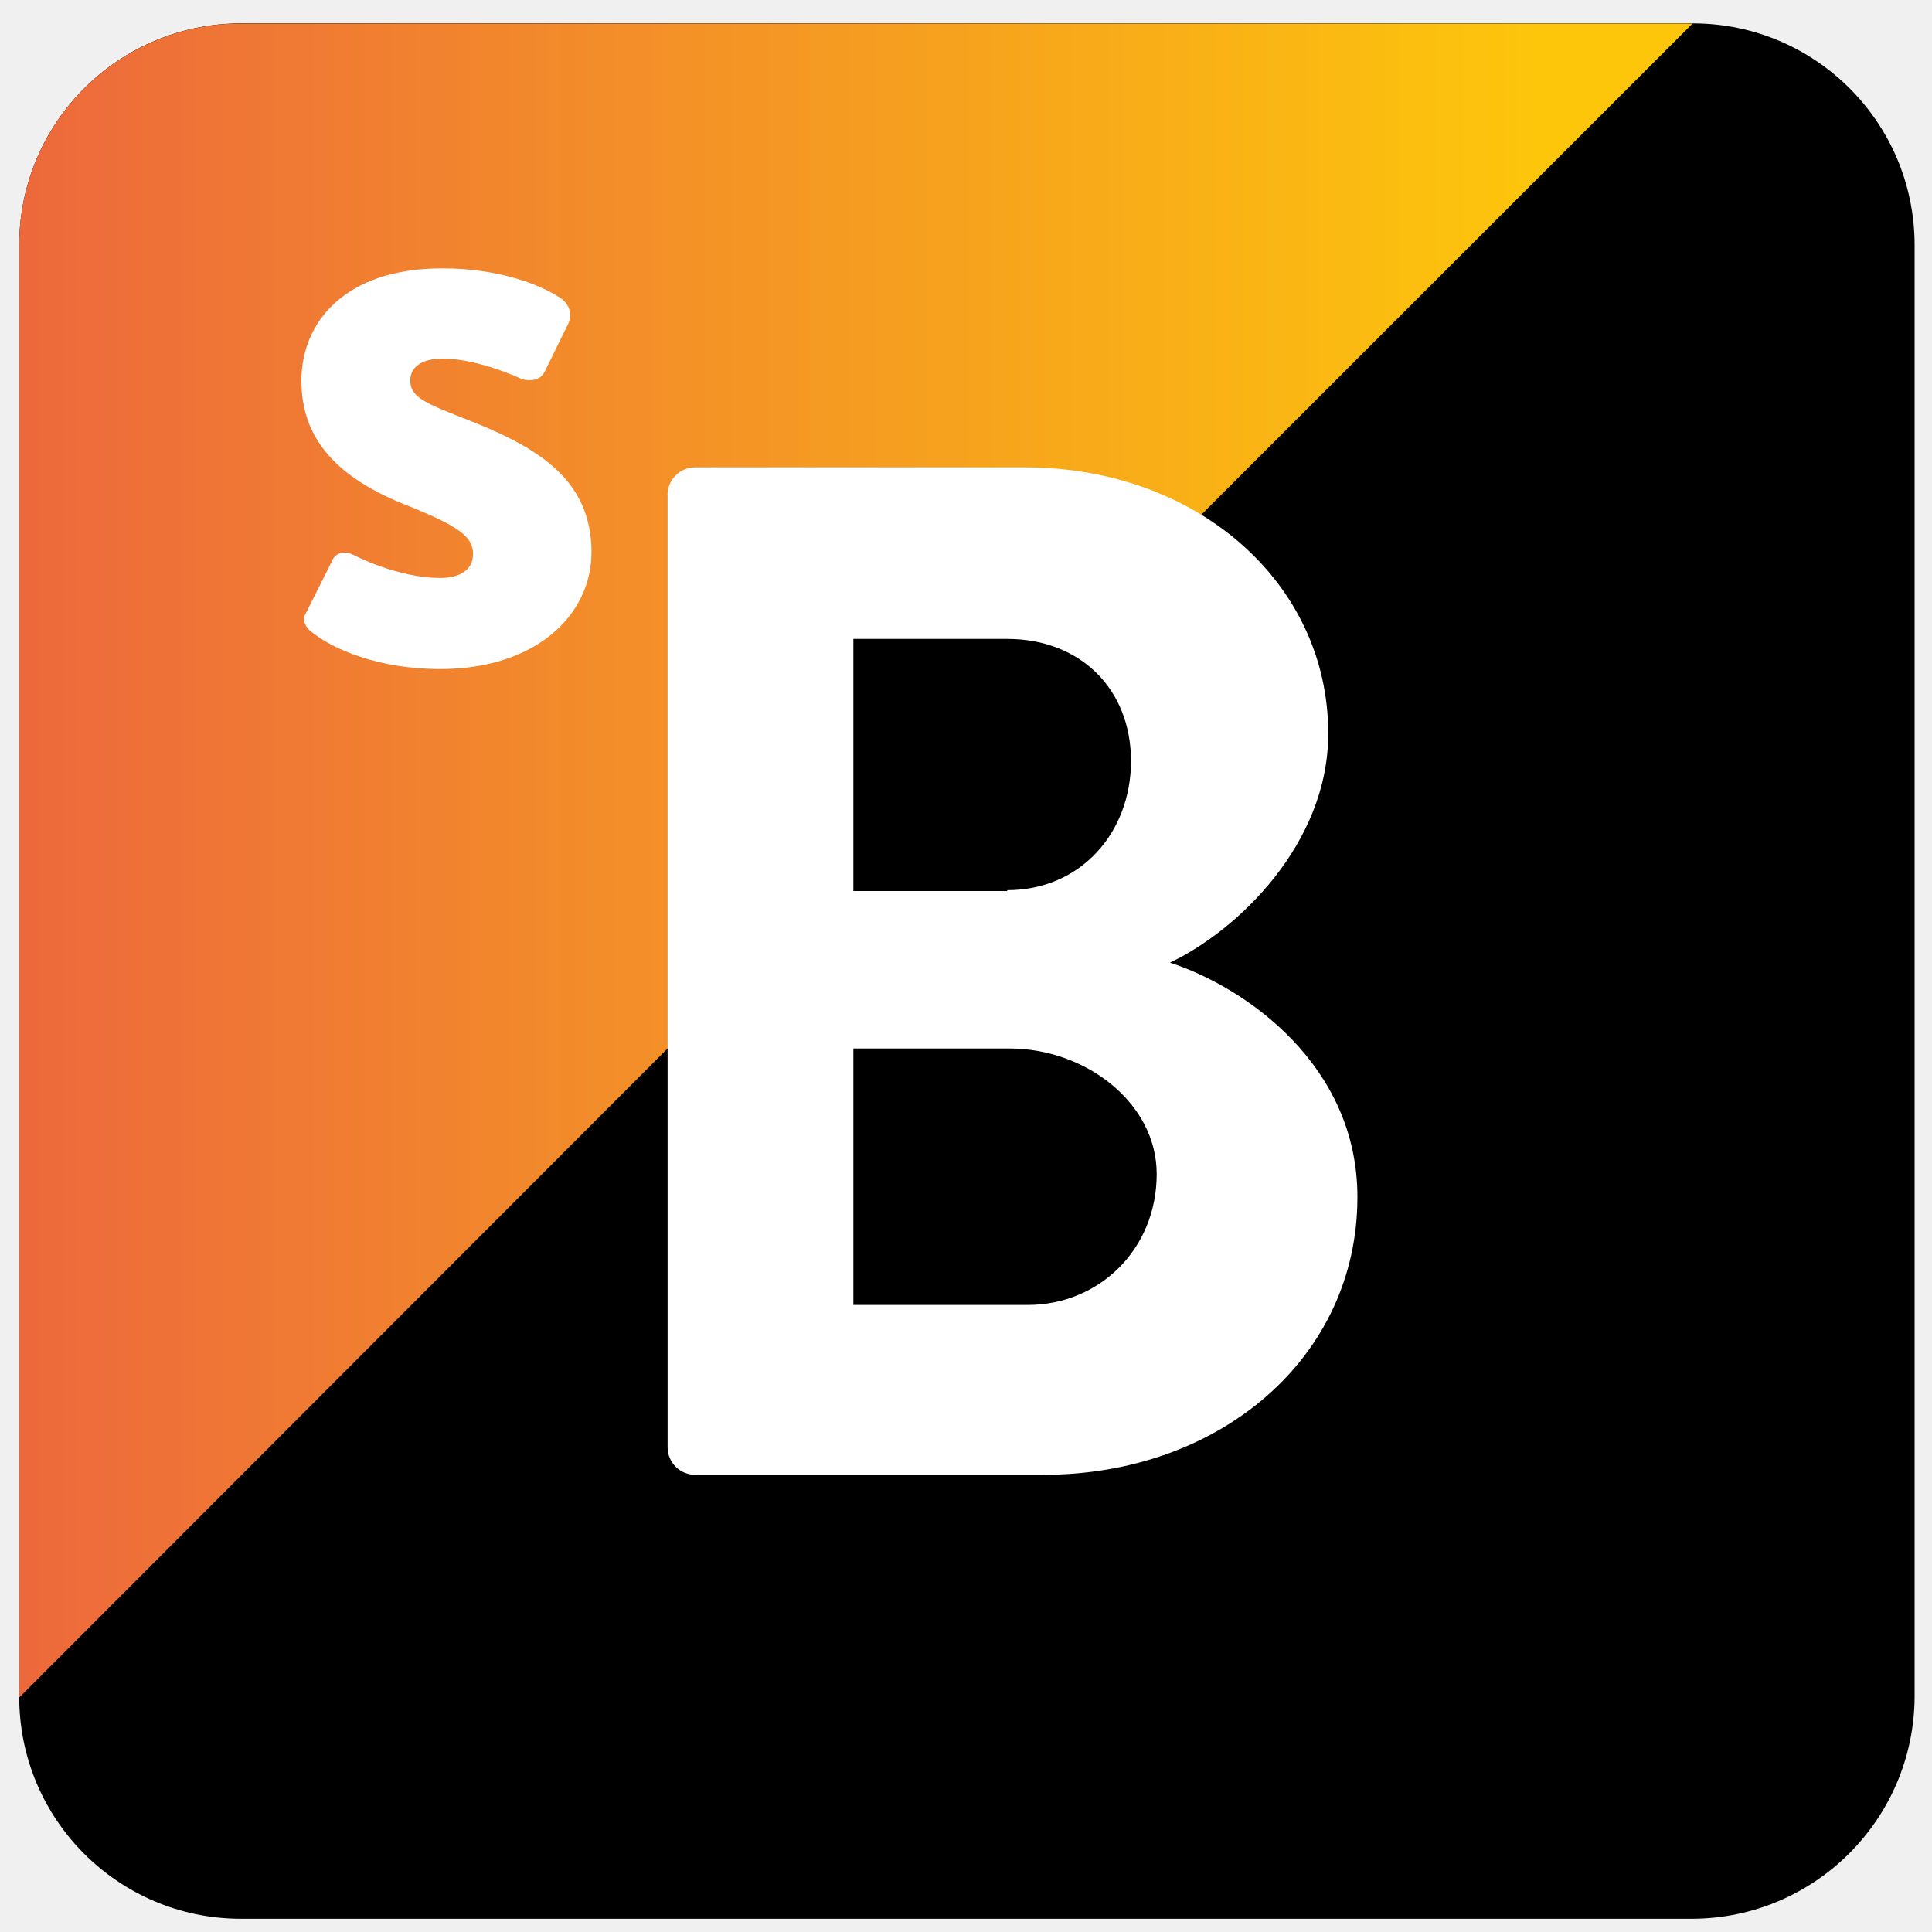
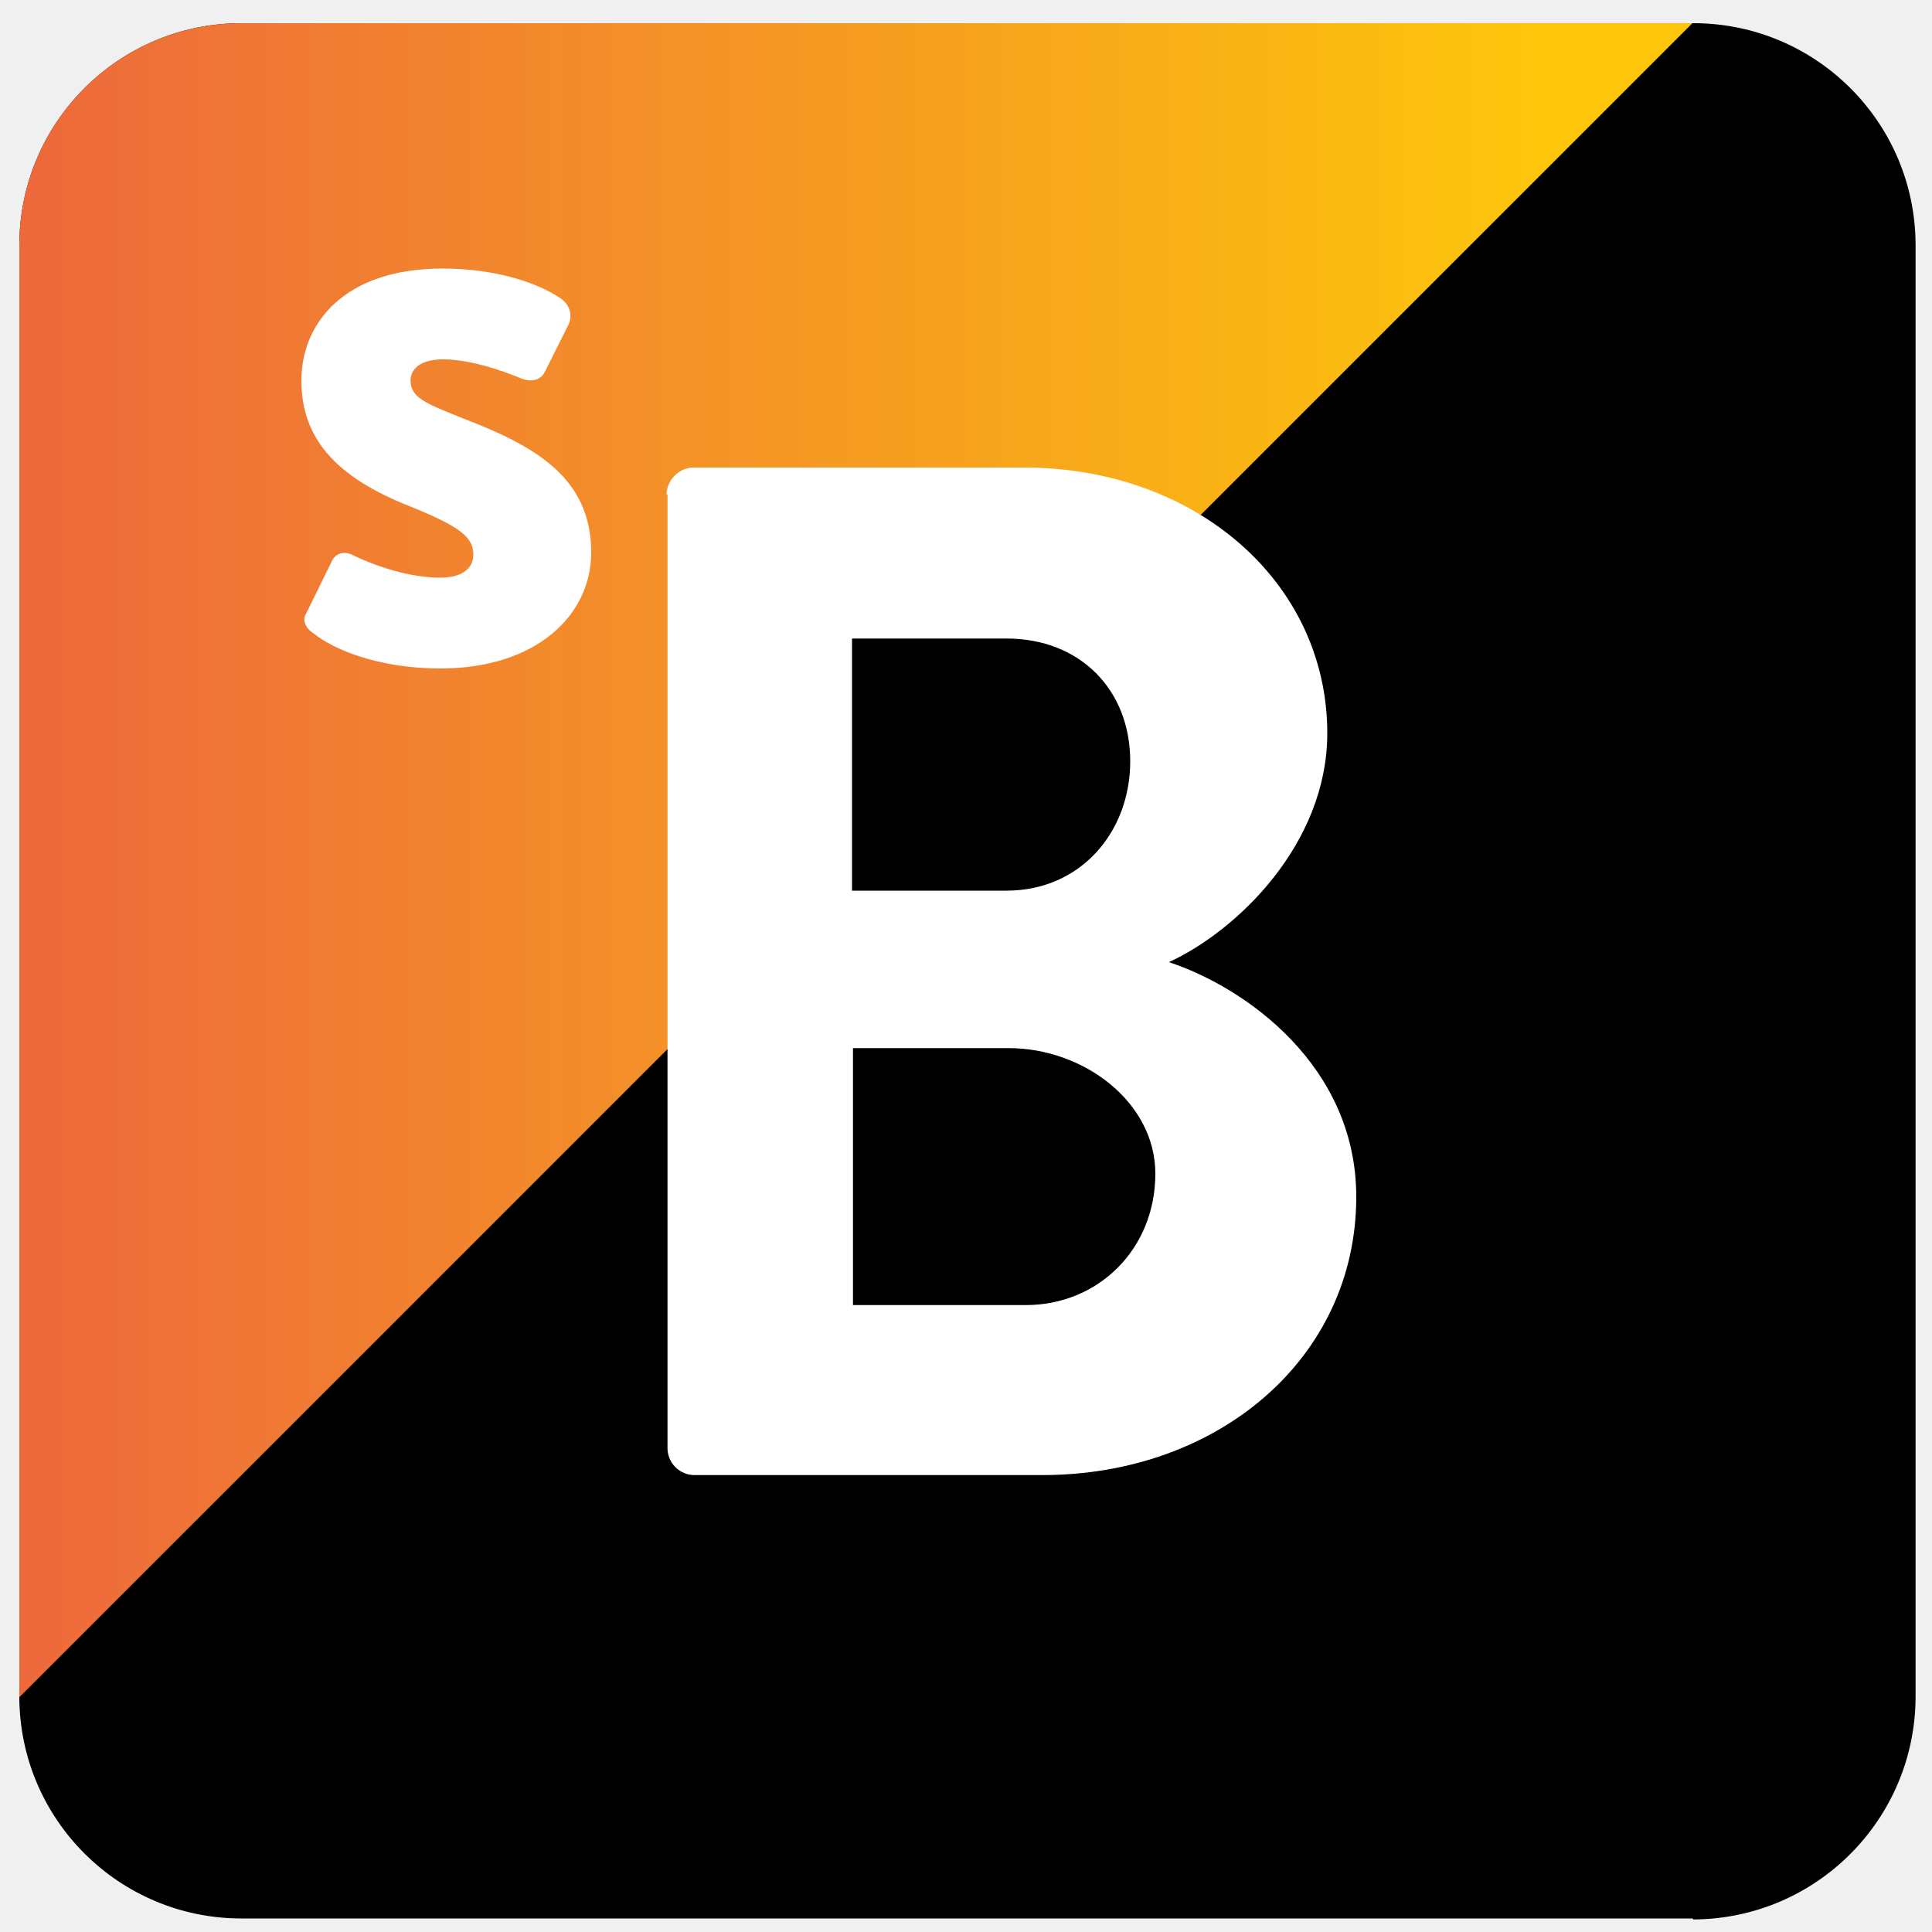
<svg xmlns="http://www.w3.org/2000/svg" fill="none" viewBox="0 0 20 20">
  <g clip-path="url(#a)">
-     <path fill="#000" d="M17.522 19.863H2.489a2.296 2.296 0 0 1-2.29-2.29V2.531A2.296 2.296 0 0 1 2.49.242h15.04a2.296 2.296 0 0 1 2.29 2.289v15.042a2.31 2.31 0 0 1-2.299 2.29Z" />
-     <mask id="b" width="18" height="18" x="0" y="0" maskUnits="userSpaceOnUse" style="mask-type: luminance;">
-       <path fill="#fff" d="M.16.213h17.387V17.6H.16V.213Z" />
+     <path fill="#000" d="M17.52 19.86H2.5a2.3 2.3 0 0 1-2.3-2.29V2.53A2.3 2.3 0 0 1 2.5.24h15.04a2.3 2.3 0 0 1 2.29 2.3v15.03a2.31 2.31 0 0 1-2.3 2.3Z" />
+     <mask id="b" width="18" height="18" x="0" y="0" maskUnits="userSpaceOnUse" style="mask-type:luminance">
+       <path fill="#fff" d="M.16.21h17.39V17.6H.16V.21Z" />
    </mask>
    <g mask="url(#b)">
-       <mask id="c" width="18" height="18" x="0" y="0" maskUnits="userSpaceOnUse" style="mask-type: luminance;">
-         <path fill="#fff" d="M8.421 6.303h3.04l6.061-6.06H2.489A2.296 2.296 0 0 0 .199 2.53v15.043l8.222-8.231v-3.04Z" />
+       <mask id="c" width="18" height="18" x="0" y="0" maskUnits="userSpaceOnUse" style="mask-type:luminance">
+         <path fill="#fff" d="M8.42 6.3h3.04L17.52.24H2.5a2.3 2.3 0 0 0-2.3 2.29v15.04l8.23-8.23V6.3Z" />
      </mask>
      <g mask="url(#c)">
-         <path fill="url(#d)" d="M.2.242v17.332h17.322V.242H.2Z" />
+         <path fill="url(#d)" d="M.2.24v17.33h17.32V.24H.2Z" />
      </g>
    </g>
-     <path fill="#fff" d="m3.166 6.349.266-.531c.036-.101.137-.12.229-.073 0 0 .448.238.897.238.201 0 .339-.083.339-.248 0-.174-.138-.283-.66-.494-.76-.293-1.117-.705-1.117-1.3 0-.604.45-1.163 1.456-1.163.586 0 1.007.165 1.218.302.091.055.137.165.091.266l-.247.503c-.046.092-.156.101-.238.074 0 0-.449-.211-.815-.211-.238 0-.338.1-.338.229 0 .174.174.238.54.384.76.293 1.336.623 1.336 1.392 0 .65-.576 1.209-1.565 1.209-.65 0-1.108-.211-1.31-.367-.082-.054-.128-.137-.082-.21ZM6.91 5.122c0-.146.12-.284.285-.284h3.415c1.776 0 3.14 1.19 3.14 2.756 0 1.145-.943 2.042-1.639 2.371.788.257 1.941 1.062 1.941 2.427 0 1.666-1.428 2.875-3.25 2.875H7.195a.285.285 0 0 1-.284-.284v-9.86Zm3.517 4.093c.76 0 1.281-.596 1.281-1.337 0-.742-.521-1.264-1.281-1.264H8.834v2.61h1.593v-.01Zm.21 4.294c.742 0 1.337-.577 1.337-1.355 0-.742-.742-1.3-1.52-1.3h-1.62v2.655h1.803Z" />
+     <path fill="#fff" d="m3.17 6.35.26-.53c.04-.1.14-.12.23-.07 0 0 .45.23.9.23.2 0 .34-.08.34-.24 0-.18-.14-.29-.66-.5-.76-.3-1.12-.7-1.12-1.3 0-.6.45-1.16 1.46-1.16.58 0 1 .16 1.21.3.1.06.14.17.1.27l-.25.5c-.05.1-.16.1-.24.07 0 0-.45-.2-.81-.2-.24 0-.34.1-.34.22 0 .18.17.24.54.39.76.29 1.33.62 1.33 1.39 0 .65-.57 1.2-1.56 1.2-.65 0-1.11-.2-1.31-.36-.08-.05-.13-.14-.08-.21ZM6.9 5.12c0-.14.12-.28.28-.28h3.42c1.78 0 3.14 1.19 3.14 2.75 0 1.15-.94 2.05-1.64 2.37.79.26 1.94 1.07 1.94 2.43 0 1.67-1.43 2.88-3.25 2.88H7.2a.28.28 0 0 1-.29-.29V5.12Zm3.52 4.1c.76 0 1.28-.6 1.28-1.34 0-.74-.52-1.27-1.28-1.27h-1.6v2.61h1.6Zm.2 4.29c.75 0 1.34-.58 1.34-1.36 0-.74-.74-1.3-1.52-1.3H8.83v2.66h1.8Z" />
  </g>
  <defs>
-     <linearGradient id="d" x1=".2" x2="17.522" y1="8.905" y2="8.905" gradientUnits="userSpaceOnUse">
+     <linearGradient id="d" x1=".2" x2="17.52" y1="8.9" y2="8.9" gradientUnits="userSpaceOnUse">
      <stop stop-color="#ED693C" />
-       <stop offset=".008" stop-color="#ED693C" />
-       <stop offset=".016" stop-color="#ED6A3B" />
-       <stop offset=".023" stop-color="#ED6B3B" />
-       <stop offset=".031" stop-color="#ED6C3A" />
-       <stop offset=".039" stop-color="#EE6D3A" />
-       <stop offset=".047" stop-color="#EE6D3A" />
-       <stop offset=".055" stop-color="#EE6E39" />
-       <stop offset=".063" stop-color="#EE6F39" />
+       <stop offset=".01" stop-color="#ED693C" />
+       <stop offset=".02" stop-color="#ED6A3B" />
+       <stop offset=".02" stop-color="#ED6B3B" />
+       <stop offset=".03" stop-color="#ED6C3A" />
+       <stop offset=".04" stop-color="#EE6D3A" />
+       <stop offset=".05" stop-color="#EE6D3A" />
+       <stop offset=".06" stop-color="#EE6E39" />
+       <stop offset=".06" stop-color="#EE6F39" />
      <stop offset=".07" stop-color="#EE7038" />
-       <stop offset=".078" stop-color="#EE7138" />
-       <stop offset=".086" stop-color="#EE7237" />
-       <stop offset=".094" stop-color="#EE7237" />
-       <stop offset=".102" stop-color="#EF7337" />
-       <stop offset=".109" stop-color="#EF7436" />
-       <stop offset=".117" stop-color="#EF7536" />
-       <stop offset=".125" stop-color="#EF7635" />
-       <stop offset=".133" stop-color="#EF7635" />
-       <stop offset=".141" stop-color="#EF7735" />
-       <stop offset=".148" stop-color="#EF7834" />
-       <stop offset=".156" stop-color="#F07934" />
-       <stop offset=".164" stop-color="#F07A33" />
-       <stop offset=".172" stop-color="#F07A33" />
+       <stop offset=".08" stop-color="#EE7138" />
+       <stop offset=".09" stop-color="#EE7237" />
+       <stop offset=".09" stop-color="#EE7237" />
+       <stop offset=".1" stop-color="#EF7337" />
+       <stop offset=".11" stop-color="#EF7436" />
+       <stop offset=".12" stop-color="#EF7536" />
+       <stop offset=".13" stop-color="#EF7635" />
+       <stop offset=".13" stop-color="#EF7635" />
+       <stop offset=".14" stop-color="#EF7735" />
+       <stop offset=".15" stop-color="#EF7834" />
+       <stop offset=".16" stop-color="#F07934" />
+       <stop offset=".16" stop-color="#F07A33" />
+       <stop offset=".17" stop-color="#F07A33" />
      <stop offset=".18" stop-color="#F07B32" />
-       <stop offset=".188" stop-color="#F07C32" />
-       <stop offset=".195" stop-color="#F07D32" />
-       <stop offset=".203" stop-color="#F07E31" />
-       <stop offset=".211" stop-color="#F17E31" />
-       <stop offset=".219" stop-color="#F17F30" />
-       <stop offset=".227" stop-color="#F18030" />
-       <stop offset=".234" stop-color="#F1812F" />
-       <stop offset=".242" stop-color="#F1822F" />
+       <stop offset=".19" stop-color="#F07C32" />
+       <stop offset=".2" stop-color="#F07D32" />
+       <stop offset=".2" stop-color="#F07E31" />
+       <stop offset=".21" stop-color="#F17E31" />
+       <stop offset=".22" stop-color="#F17F30" />
+       <stop offset=".23" stop-color="#F18030" />
+       <stop offset=".23" stop-color="#F1812F" />
+       <stop offset=".24" stop-color="#F1822F" />
      <stop offset=".25" stop-color="#F1822F" />
-       <stop offset=".258" stop-color="#F1832E" />
-       <stop offset=".266" stop-color="#F2842E" />
-       <stop offset=".273" stop-color="#F2852D" />
-       <stop offset=".281" stop-color="#F2862D" />
-       <stop offset=".289" stop-color="#F2862C" />
-       <stop offset=".297" stop-color="#F2872C" />
-       <stop offset=".305" stop-color="#F2882C" />
-       <stop offset=".313" stop-color="#F2892B" />
+       <stop offset=".26" stop-color="#F1832E" />
+       <stop offset=".27" stop-color="#F2842E" />
+       <stop offset=".27" stop-color="#F2852D" />
+       <stop offset=".28" stop-color="#F2862D" />
+       <stop offset=".29" stop-color="#F2862C" />
+       <stop offset=".3" stop-color="#F2872C" />
+       <stop offset=".3" stop-color="#F2882C" />
+       <stop offset=".31" stop-color="#F2892B" />
      <stop offset=".32" stop-color="#F38A2B" />
-       <stop offset=".328" stop-color="#F38A2A" />
-       <stop offset=".336" stop-color="#F38B2A" />
-       <stop offset=".344" stop-color="#F38C2A" />
-       <stop offset=".352" stop-color="#F38D29" />
-       <stop offset=".359" stop-color="#F38E29" />
-       <stop offset=".367" stop-color="#F38E28" />
-       <stop offset=".375" stop-color="#F38F28" />
-       <stop offset=".383" stop-color="#F49027" />
-       <stop offset=".391" stop-color="#F49127" />
-       <stop offset=".398" stop-color="#F49227" />
-       <stop offset=".406" stop-color="#F49226" />
-       <stop offset=".414" stop-color="#F49326" />
-       <stop offset=".422" stop-color="#F49425" />
+       <stop offset=".33" stop-color="#F38A2A" />
+       <stop offset=".34" stop-color="#F38B2A" />
+       <stop offset=".34" stop-color="#F38C2A" />
+       <stop offset=".35" stop-color="#F38D29" />
+       <stop offset=".36" stop-color="#F38E29" />
+       <stop offset=".37" stop-color="#F38E28" />
+       <stop offset=".38" stop-color="#F38F28" />
+       <stop offset=".38" stop-color="#F49027" />
+       <stop offset=".39" stop-color="#F49127" />
+       <stop offset=".4" stop-color="#F49227" />
+       <stop offset=".41" stop-color="#F49226" />
+       <stop offset=".41" stop-color="#F49326" />
+       <stop offset=".42" stop-color="#F49425" />
      <stop offset=".43" stop-color="#F49525" />
-       <stop offset=".438" stop-color="#F59624" />
-       <stop offset=".445" stop-color="#F59624" />
-       <stop offset=".453" stop-color="#F59724" />
-       <stop offset=".461" stop-color="#F59823" />
-       <stop offset=".469" stop-color="#F59923" />
-       <stop offset=".477" stop-color="#F59A22" />
-       <stop offset=".484" stop-color="#F59A22" />
-       <stop offset=".492" stop-color="#F69B21" />
+       <stop offset=".44" stop-color="#F59624" />
+       <stop offset=".45" stop-color="#F59624" />
+       <stop offset=".45" stop-color="#F59724" />
+       <stop offset=".46" stop-color="#F59823" />
+       <stop offset=".47" stop-color="#F59923" />
+       <stop offset=".48" stop-color="#F59A22" />
+       <stop offset=".48" stop-color="#F59A22" />
+       <stop offset=".49" stop-color="#F69B21" />
      <stop offset=".5" stop-color="#F69C21" />
-       <stop offset=".508" stop-color="#F69D21" />
-       <stop offset=".516" stop-color="#F69E20" />
-       <stop offset=".523" stop-color="#F69E20" />
-       <stop offset=".531" stop-color="#F69F1F" />
-       <stop offset=".539" stop-color="#F6A01F" />
-       <stop offset=".547" stop-color="#F7A11F" />
-       <stop offset=".555" stop-color="#F7A21E" />
-       <stop offset=".563" stop-color="#F7A21E" />
+       <stop offset=".51" stop-color="#F69D21" />
+       <stop offset=".52" stop-color="#F69E20" />
+       <stop offset=".52" stop-color="#F69E20" />
+       <stop offset=".53" stop-color="#F69F1F" />
+       <stop offset=".54" stop-color="#F6A01F" />
+       <stop offset=".55" stop-color="#F7A11F" />
+       <stop offset=".56" stop-color="#F7A21E" />
+       <stop offset=".56" stop-color="#F7A21E" />
      <stop offset=".57" stop-color="#F7A31D" />
-       <stop offset=".578" stop-color="#F7A41D" />
-       <stop offset=".586" stop-color="#F7A51C" />
-       <stop offset=".594" stop-color="#F7A61C" />
-       <stop offset=".602" stop-color="#F8A61C" />
-       <stop offset=".609" stop-color="#F8A71B" />
-       <stop offset=".617" stop-color="#F8A81B" />
-       <stop offset=".625" stop-color="#F8A91A" />
-       <stop offset=".633" stop-color="#F8AA1A" />
-       <stop offset=".641" stop-color="#F8AA19" />
-       <stop offset=".648" stop-color="#F8AB19" />
-       <stop offset=".656" stop-color="#F8AC19" />
-       <stop offset=".664" stop-color="#F9AD18" />
-       <stop offset=".672" stop-color="#F9AE18" />
+       <stop offset=".58" stop-color="#F7A41D" />
+       <stop offset=".59" stop-color="#F7A51C" />
+       <stop offset=".59" stop-color="#F7A61C" />
+       <stop offset=".6" stop-color="#F8A61C" />
+       <stop offset=".61" stop-color="#F8A71B" />
+       <stop offset=".62" stop-color="#F8A81B" />
+       <stop offset=".63" stop-color="#F8A91A" />
+       <stop offset=".63" stop-color="#F8AA1A" />
+       <stop offset=".64" stop-color="#F8AA19" />
+       <stop offset=".65" stop-color="#F8AB19" />
+       <stop offset=".66" stop-color="#F8AC19" />
+       <stop offset=".66" stop-color="#F9AD18" />
+       <stop offset=".67" stop-color="#F9AE18" />
      <stop offset=".68" stop-color="#F9AE17" />
-       <stop offset=".688" stop-color="#F9AF17" />
-       <stop offset=".695" stop-color="#F9B016" />
-       <stop offset=".703" stop-color="#F9B116" />
-       <stop offset=".711" stop-color="#F9B216" />
-       <stop offset=".719" stop-color="#FAB215" />
-       <stop offset=".727" stop-color="#FAB315" />
-       <stop offset=".734" stop-color="#FAB414" />
-       <stop offset=".742" stop-color="#FAB514" />
+       <stop offset=".69" stop-color="#F9AF17" />
+       <stop offset=".69" stop-color="#F9B016" />
+       <stop offset=".7" stop-color="#F9B116" />
+       <stop offset=".71" stop-color="#F9B216" />
+       <stop offset=".72" stop-color="#FAB215" />
+       <stop offset=".73" stop-color="#FAB315" />
+       <stop offset=".73" stop-color="#FAB414" />
+       <stop offset=".74" stop-color="#FAB514" />
      <stop offset=".75" stop-color="#FAB614" />
-       <stop offset=".758" stop-color="#FAB613" />
-       <stop offset=".766" stop-color="#FAB713" />
-       <stop offset=".773" stop-color="#FBB812" />
-       <stop offset=".781" stop-color="#FBB912" />
-       <stop offset=".789" stop-color="#FBBA11" />
-       <stop offset=".797" stop-color="#FBBA11" />
-       <stop offset=".805" stop-color="#FBBB11" />
-       <stop offset=".813" stop-color="#FBBC10" />
+       <stop offset=".76" stop-color="#FAB613" />
+       <stop offset=".77" stop-color="#FAB713" />
+       <stop offset=".77" stop-color="#FBB812" />
+       <stop offset=".78" stop-color="#FBB912" />
+       <stop offset=".79" stop-color="#FBBA11" />
+       <stop offset=".8" stop-color="#FBBA11" />
+       <stop offset=".81" stop-color="#FBBB11" />
+       <stop offset=".81" stop-color="#FBBC10" />
      <stop offset=".82" stop-color="#FBBD10" />
-       <stop offset=".828" stop-color="#FCBE0F" />
-       <stop offset=".836" stop-color="#FCBE0F" />
-       <stop offset=".844" stop-color="#FCBF0E" />
-       <stop offset=".852" stop-color="#FCC00E" />
-       <stop offset=".859" stop-color="#FCC10E" />
-       <stop offset=".867" stop-color="#FCC20D" />
-       <stop offset=".875" stop-color="#FCC20D" />
-       <stop offset=".883" stop-color="#FDC30C" />
-       <stop offset=".891" stop-color="#FDC40C" />
-       <stop offset=".898" stop-color="#FDC50B" />
-       <stop offset=".906" stop-color="#FDC60B" />
-       <stop offset=".938" stop-color="#FDC60B" />
+       <stop offset=".83" stop-color="#FCBE0F" />
+       <stop offset=".84" stop-color="#FCBE0F" />
+       <stop offset=".84" stop-color="#FCBF0E" />
+       <stop offset=".85" stop-color="#FCC00E" />
+       <stop offset=".86" stop-color="#FCC10E" />
+       <stop offset=".87" stop-color="#FCC20D" />
+       <stop offset=".88" stop-color="#FCC20D" />
+       <stop offset=".88" stop-color="#FDC30C" />
+       <stop offset=".89" stop-color="#FDC40C" />
+       <stop offset=".9" stop-color="#FDC50B" />
+       <stop offset=".91" stop-color="#FDC60B" />
+       <stop offset=".94" stop-color="#FDC60B" />
      <stop offset="1" stop-color="#FDC60B" />
    </linearGradient>
    <clipPath id="a">
      <path fill="#fff" d="M0 0h20v20H0z" />
    </clipPath>
  </defs>
</svg>
